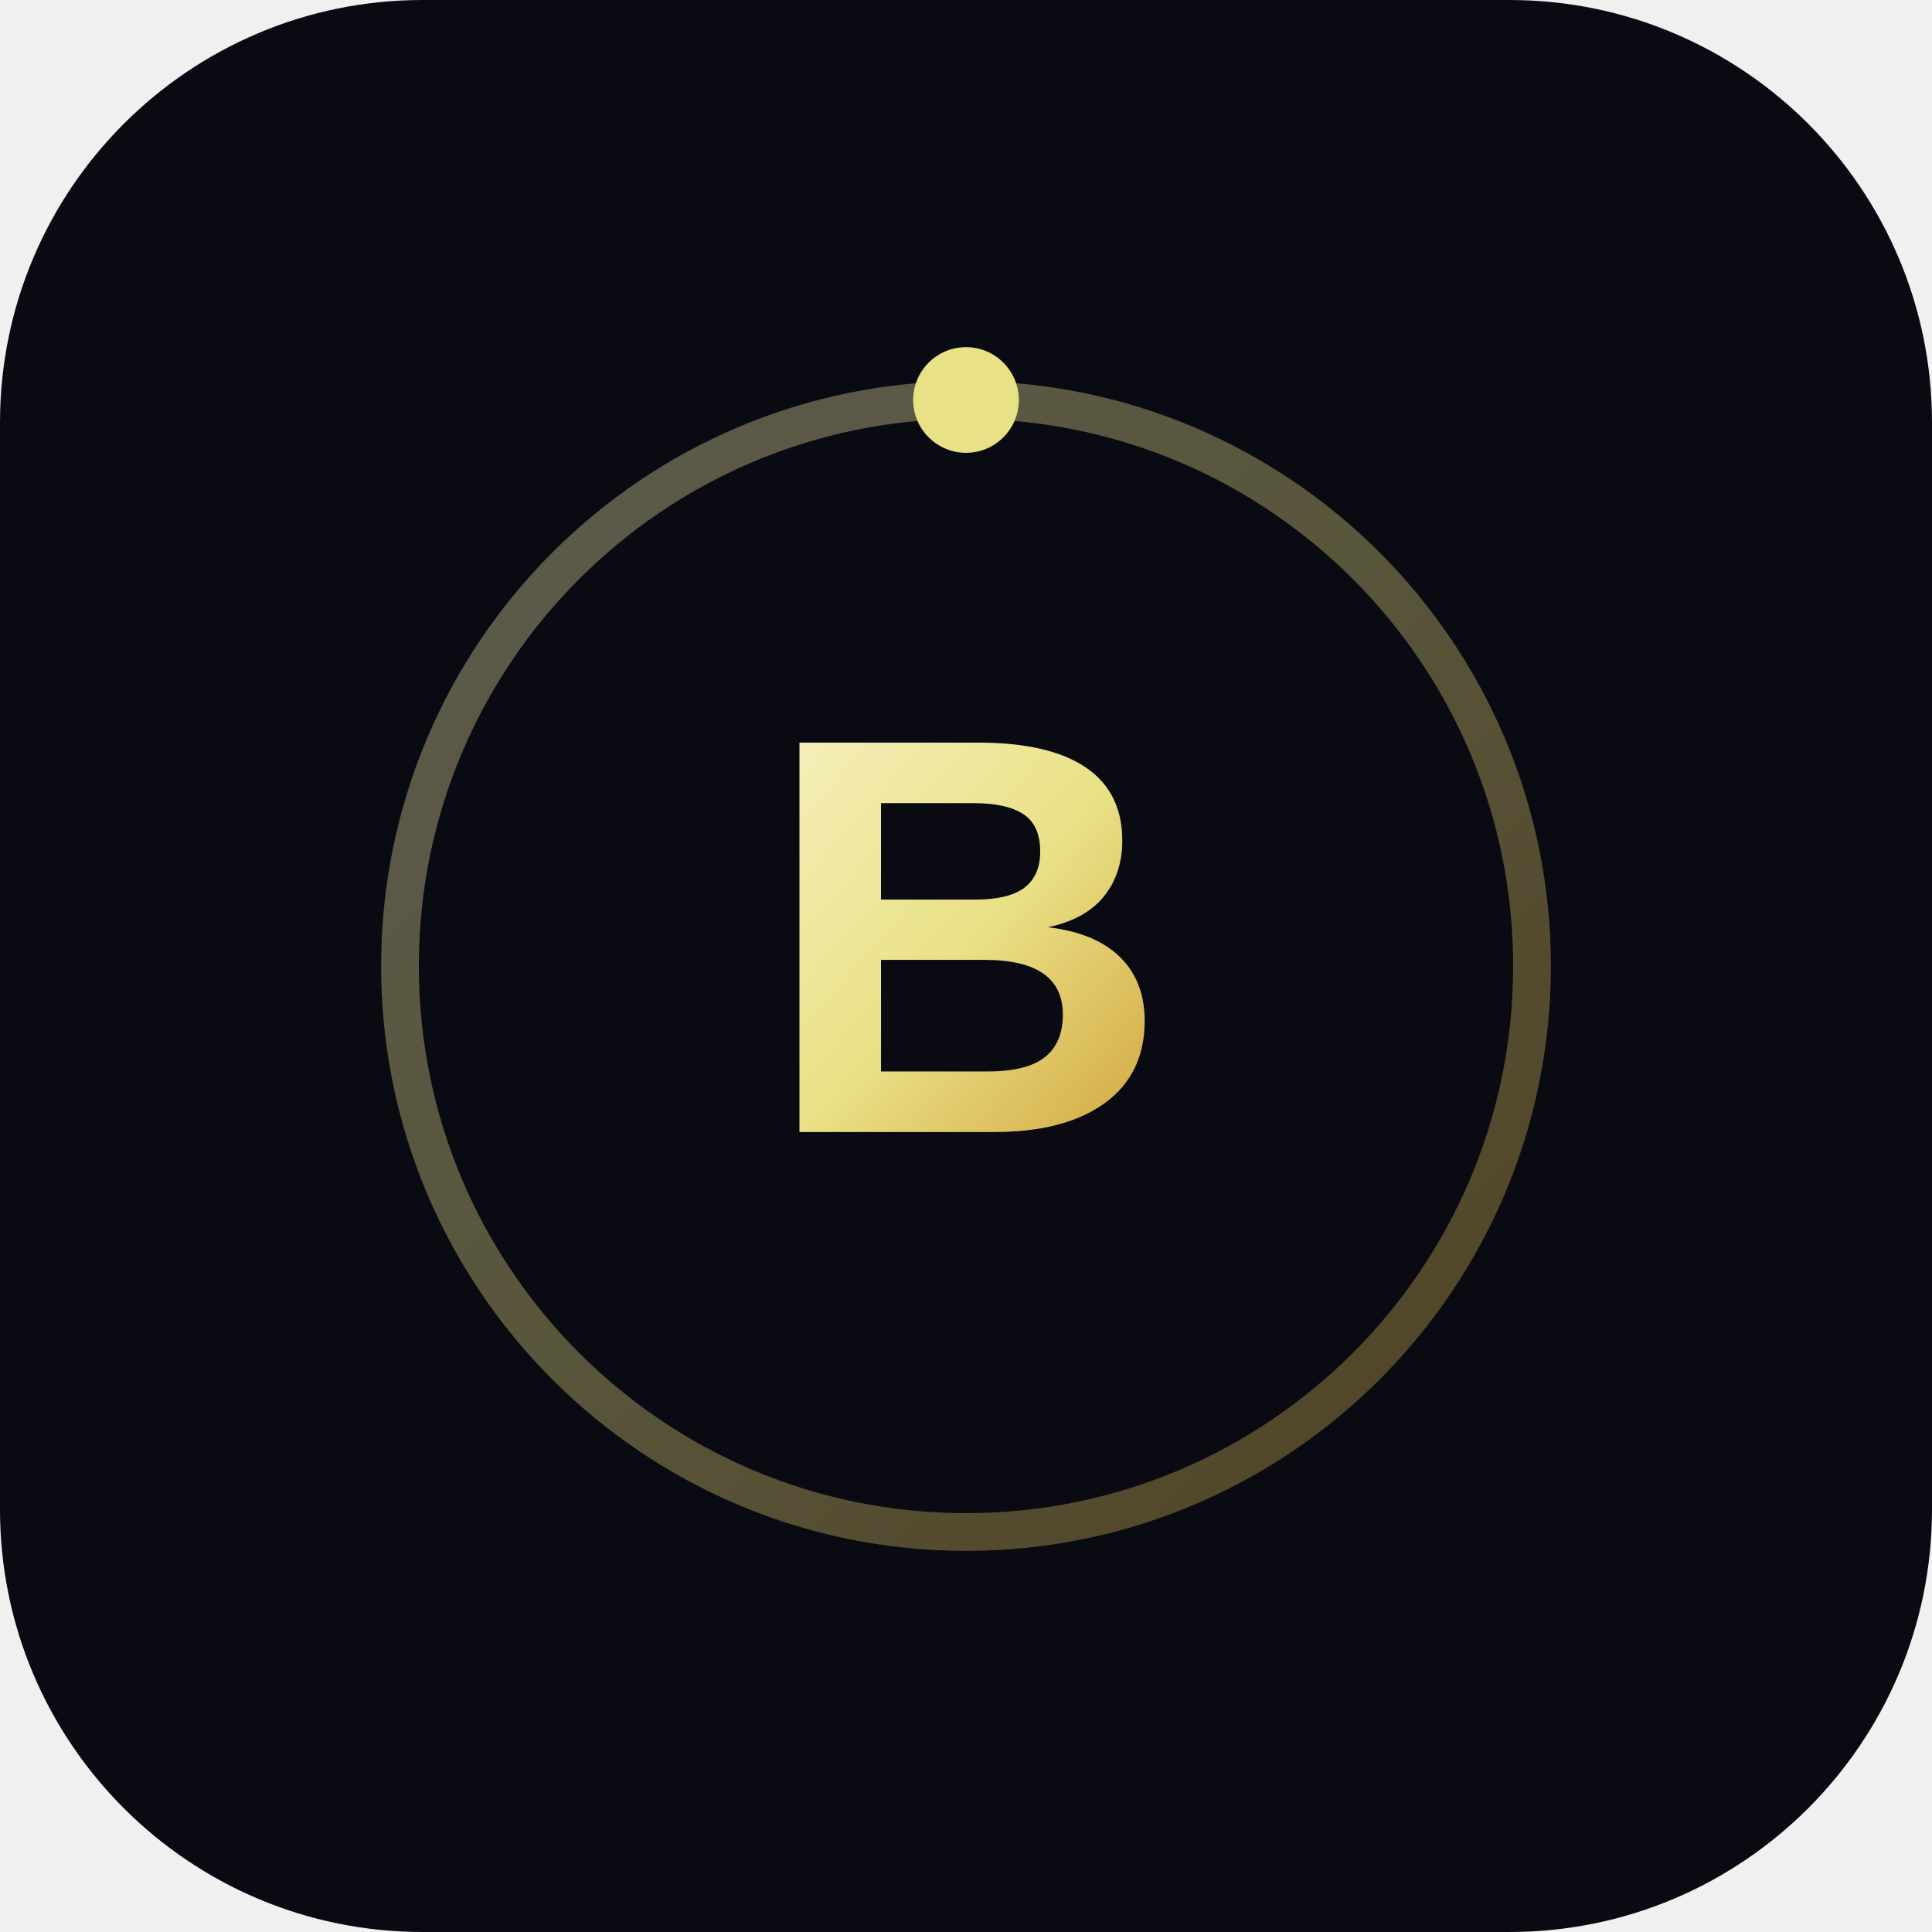
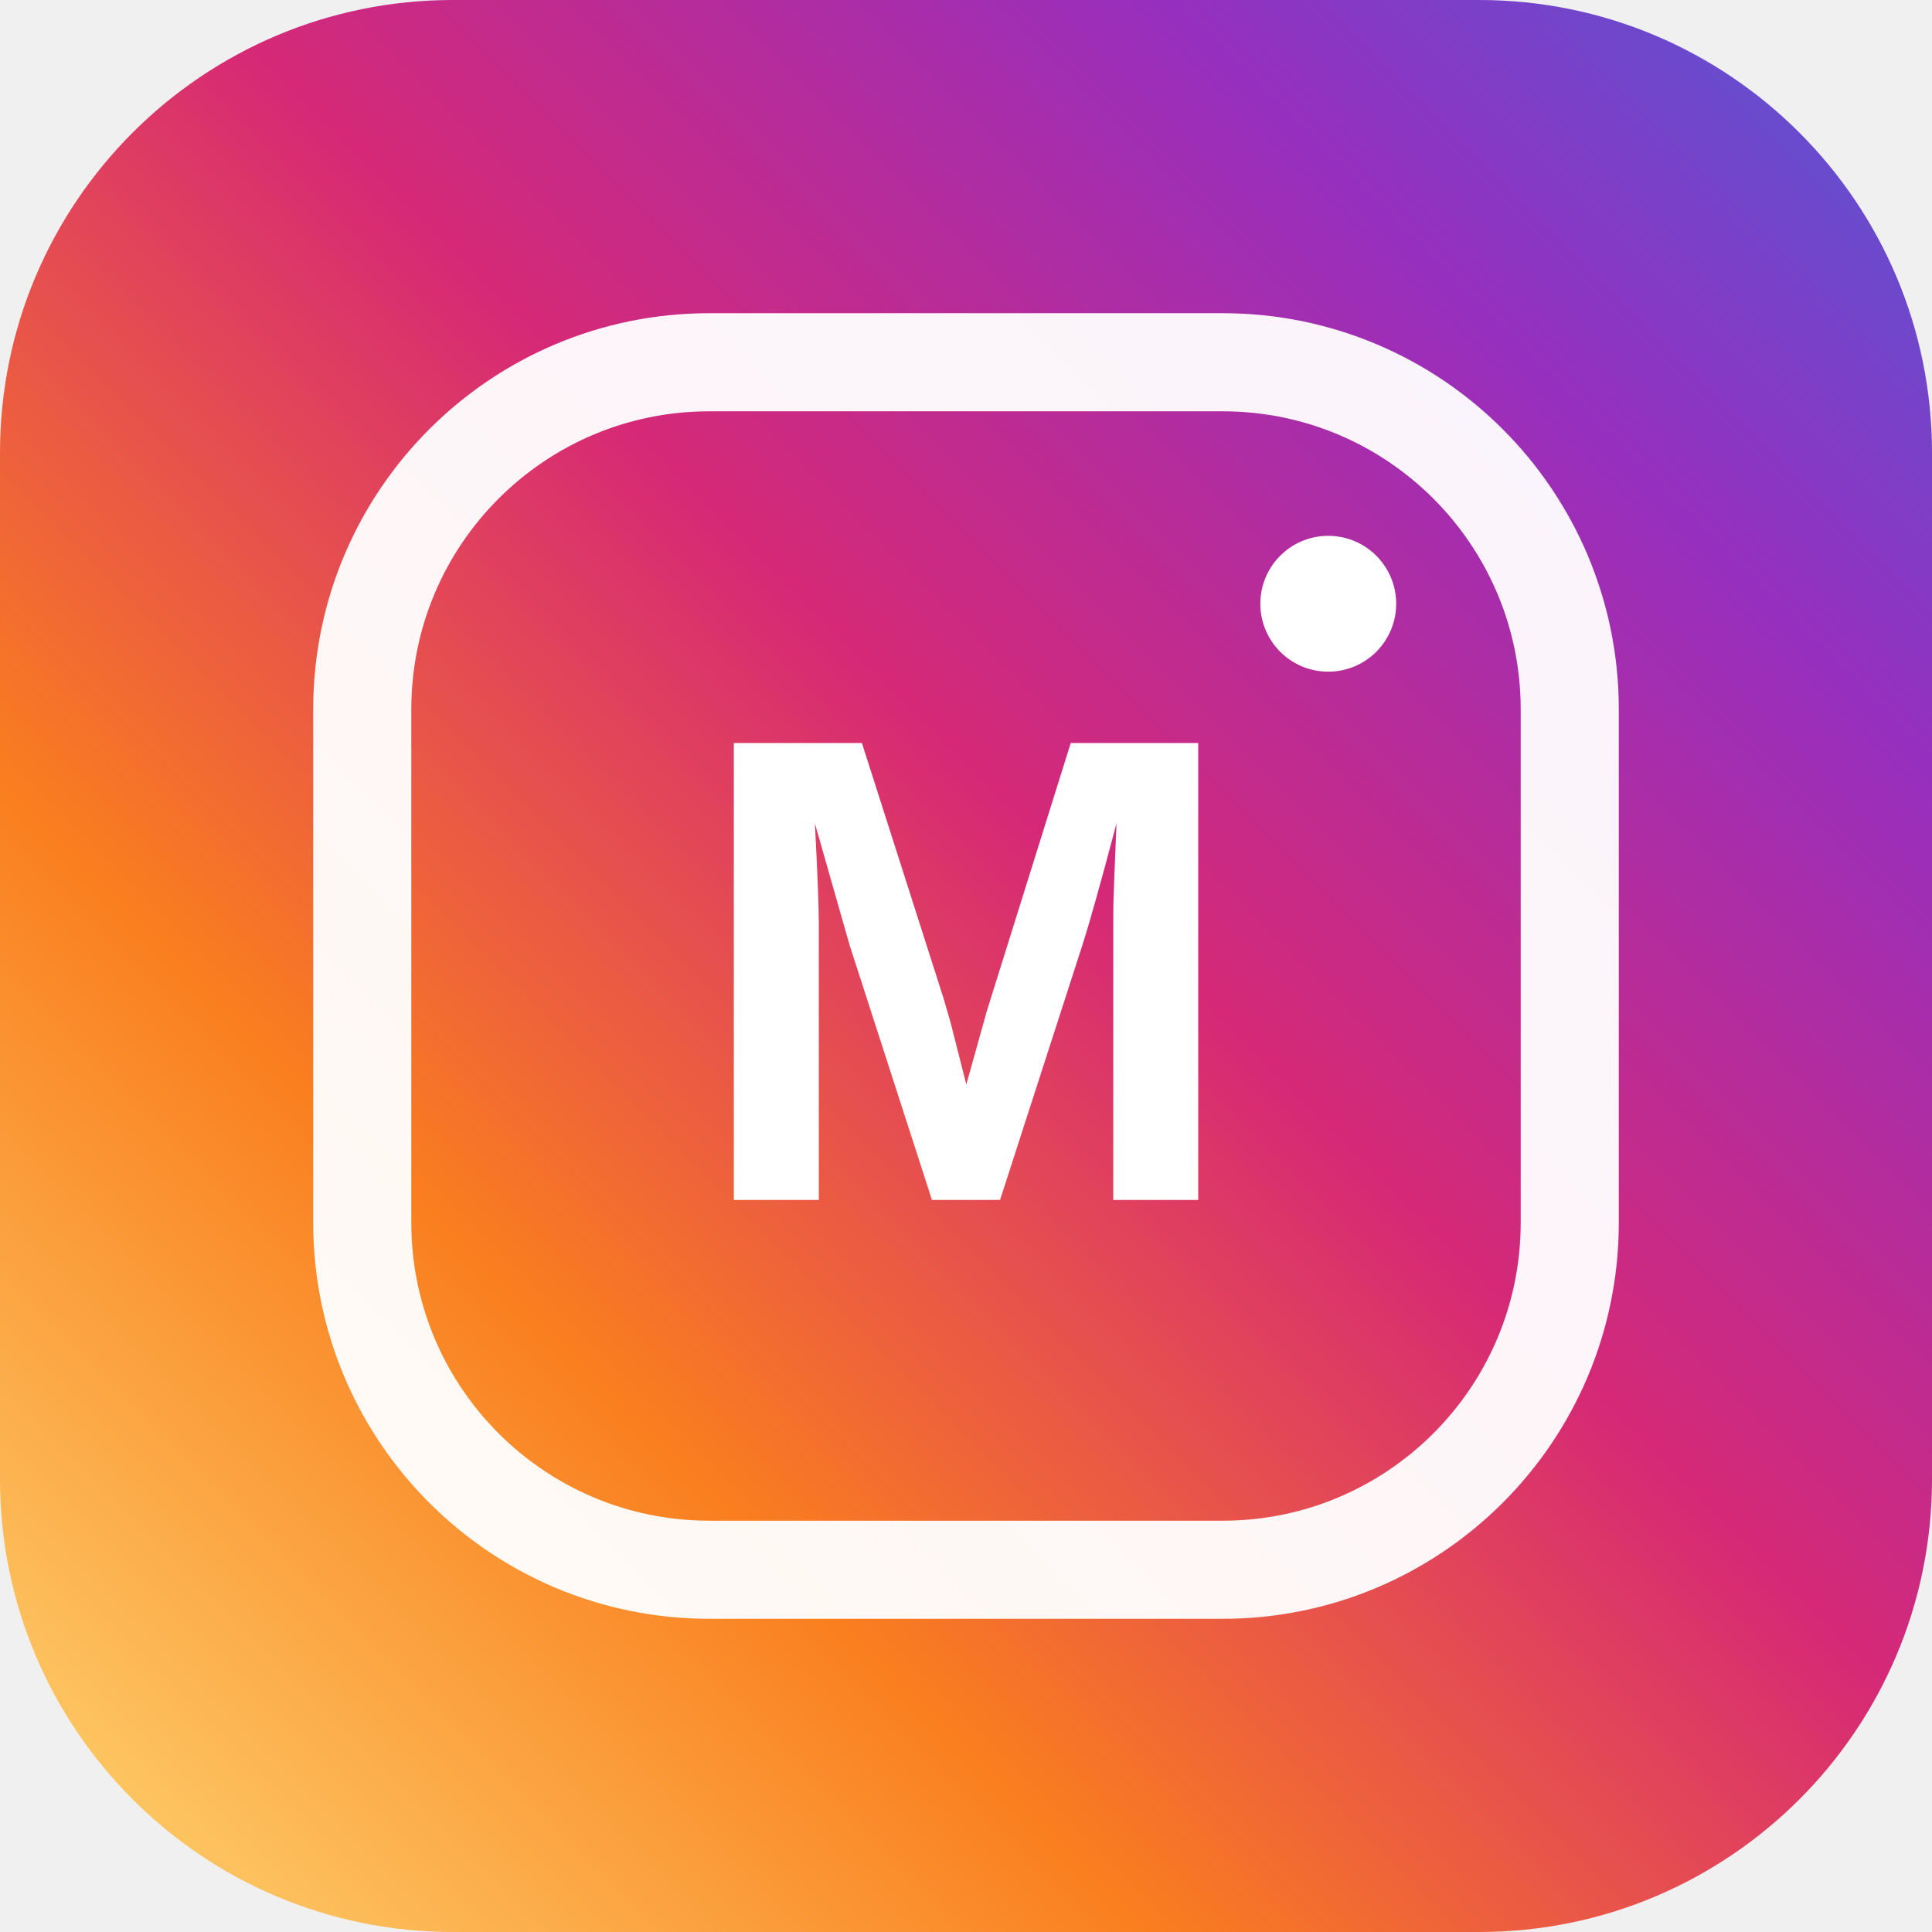
<svg xmlns="http://www.w3.org/2000/svg" viewBox="0 0 512 512">
  <defs>
-     <linearGradient id="g" x1="0" y1="0" x2="1" y2="1">
-       <stop offset="0" stop-color="#f5eeb8" />
-       <stop offset=".5" stop-color="#e9e186" />
-       <stop offset="1" stop-color="#d4a843" />
+     <linearGradient id="g" x1="0" y1="1" x2="1" y2="0">
+       <stop offset="0" stop-color="#feda75" />
+       <stop offset=".3" stop-color="#fa7e1e" />
+       <stop offset=".55" stop-color="#d62976" />
+       <stop offset=".8" stop-color="#962fbf" />
+       <stop offset="1" stop-color="#4f5bd5" />
    </linearGradient>
  </defs>
-   <rect width="512" height="512" rx="112" fill="#0a0a12" />
-   <circle cx="256" cy="256" r="150" fill="none" stroke="url(#g)" stroke-width="10" opacity=".35" />
-   <circle cx="256" cy="106" r="14" fill="#e9e186" />
-   <text x="256" y="300" text-anchor="middle" font-family="Helvetica Neue,Arial,sans-serif" font-size="150" font-weight="700" fill="url(#g)">B</text>
+   <rect width="512" height="512" rx="120" fill="url(#g)" />
+   <rect x="96" y="96" width="320" height="320" rx="92" fill="none" stroke="#fff" stroke-width="26" opacity=".95" />
+   <text x="256" y="318" text-anchor="middle" font-family="Helvetica Neue,Arial,sans-serif" font-size="176" font-weight="800" fill="#fff">M</text>
+   <circle cx="352" cy="160" r="18" fill="#fff" />
</svg>
